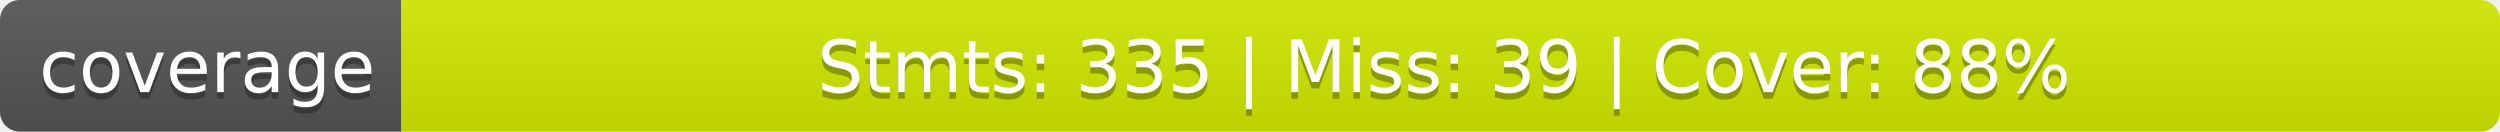
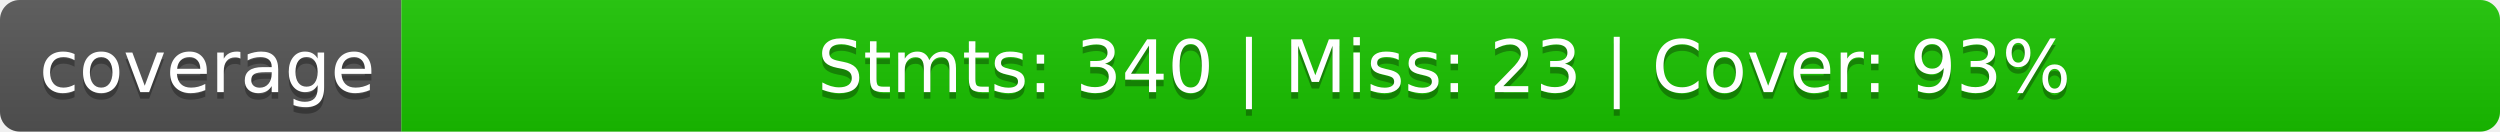
<svg xmlns="http://www.w3.org/2000/svg" width="380" height="20">
  <linearGradient id="b" x2="0" y2="100%">
    <stop offset="0" stop-color="#bbb" stop-opacity=".1" />
    <stop offset="1" stop-opacity=".1" />
  </linearGradient>
  <clipPath id="a">
    <rect width="380" height="20" rx="3" fill="#fff" />
  </clipPath>
  <g clip-path="url(#a)">
    <path fill="#555" d="M0 0h61v20H0z" />
-     <path fill="#d1ea00" d="M61 0h319v20H61z" />
+     <path fill="#1ac400" d="M61 0h319v20H61z" />
    <path fill="url(#b)" d="M0 0h380v20H0z" />
  </g>
  <g fill="#fff" text-anchor="middle" font-family="DejaVu Sans,Verdana,Geneva,sans-serif" font-size="110">
    <text x="315" y="150" fill="#010101" fill-opacity=".3" transform="scale(.1)" textLength="510">coverage</text>
    <text x="315" y="140" transform="scale(.1)" textLength="510">coverage</text>
-     <text x="2195" y="150" fill="#010101" fill-opacity=".3" transform="scale(.1)" textLength="3090">Stmts: 335 | Miss: 39 | Cover: 88%</text>
-     <text x="2195" y="140" transform="scale(.1)" textLength="3090">Stmts: 335 | Miss: 39 | Cover: 88%</text>
+     <text x="2195" y="150" fill="#010101" fill-opacity=".3" transform="scale(.1)" textLength="3090">Stmts: 340 | Miss: 23 | Cover: 93%</text>
+     <text x="2195" y="140" transform="scale(.1)" textLength="3090">Stmts: 340 | Miss: 23 | Cover: 93%</text>
  </g>
</svg>
